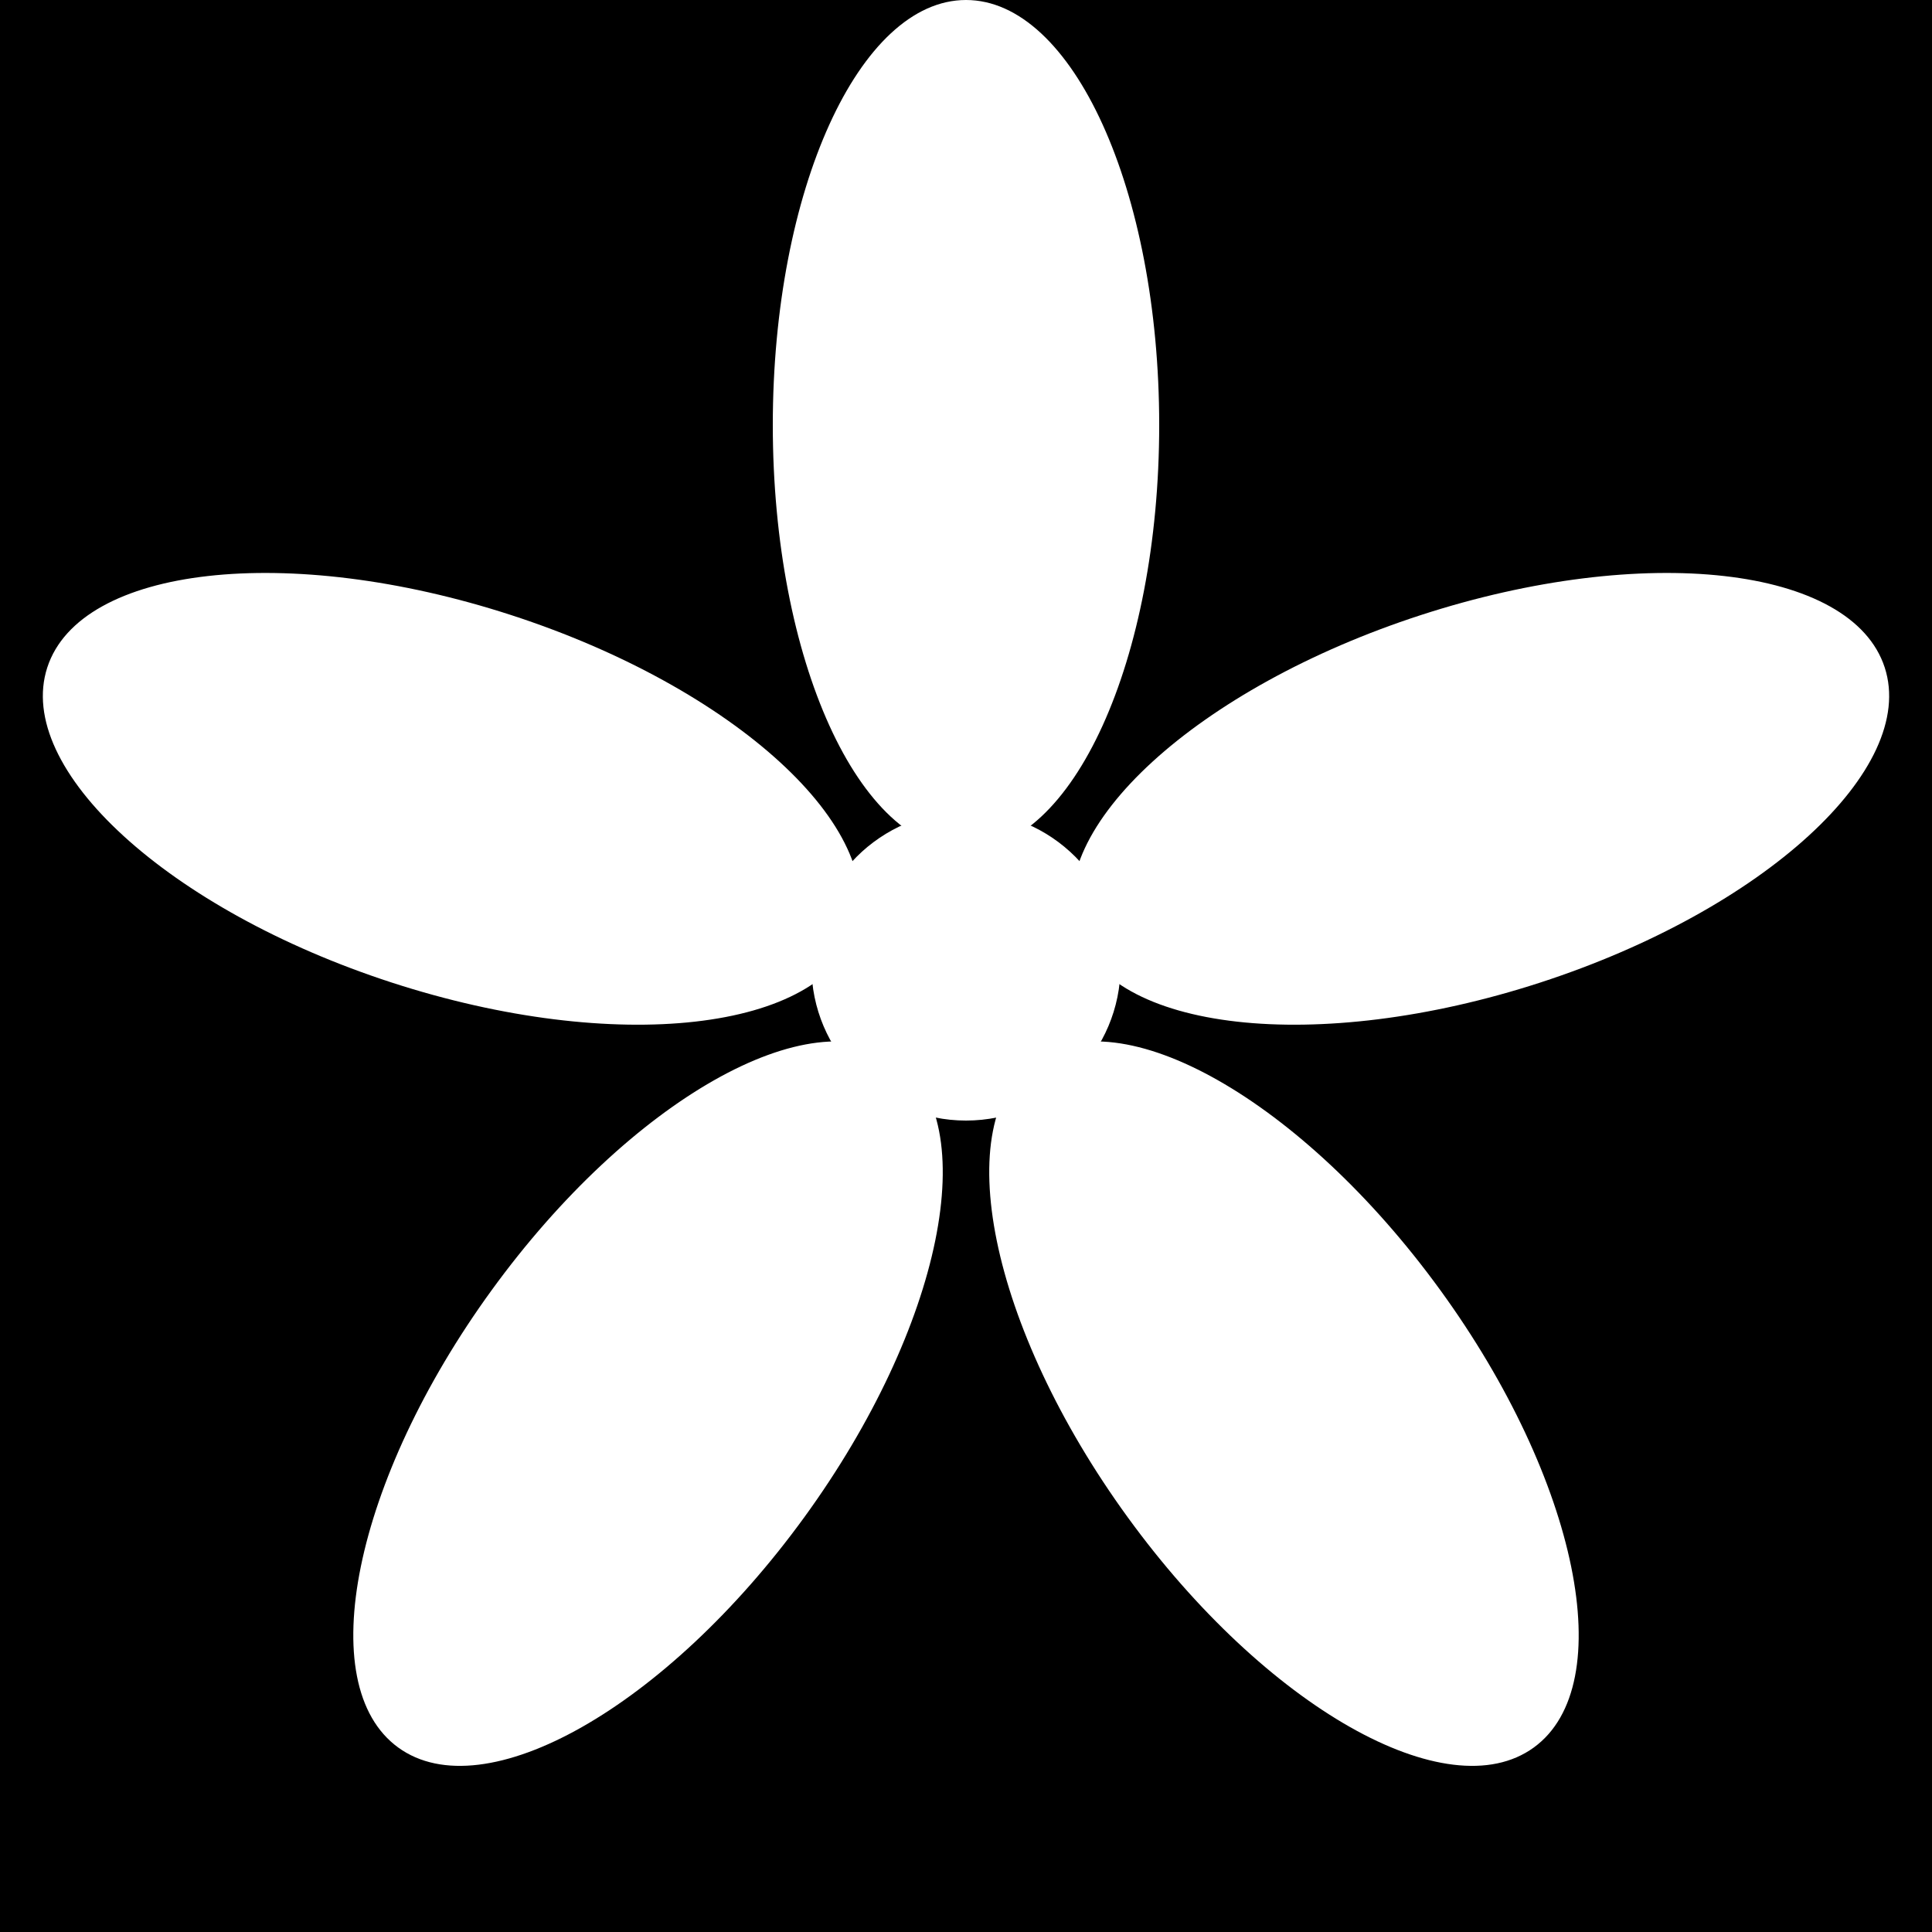
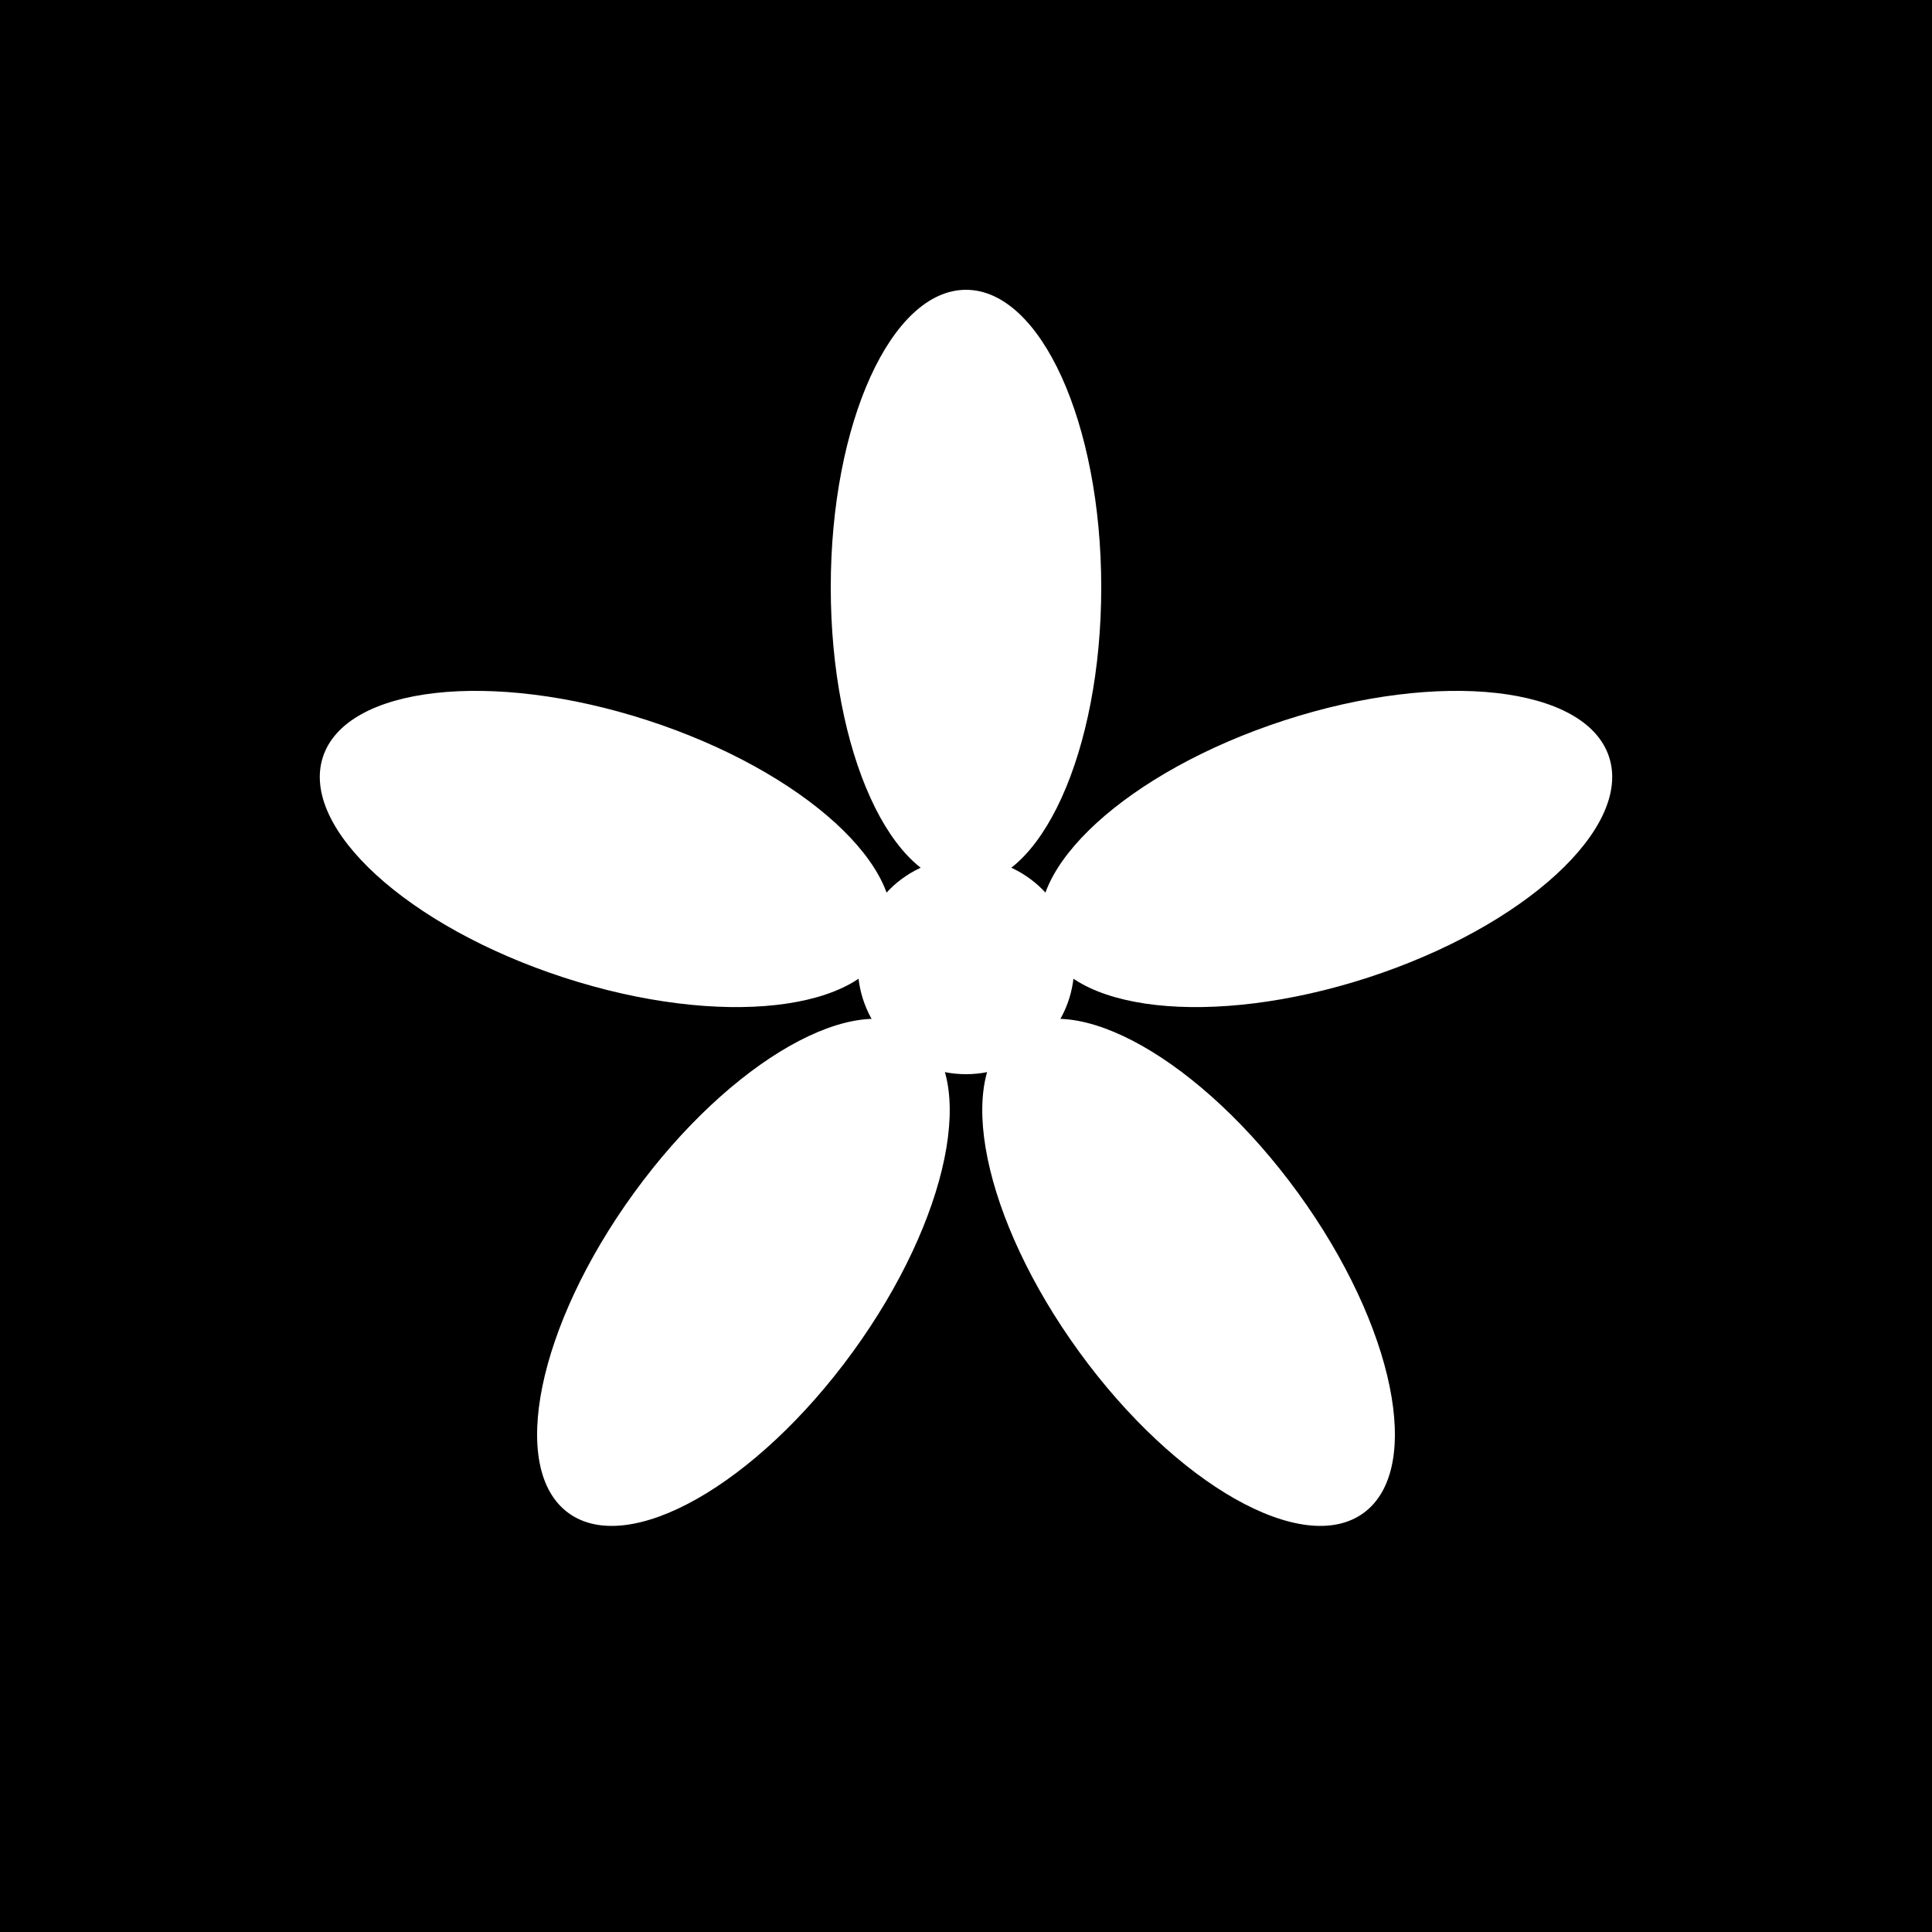
<svg xmlns="http://www.w3.org/2000/svg" viewBox="0 0 100 100">
  <rect width="100" height="100" fill="black" />
-   <ellipse cx="50" cy="22" rx="10" ry="22" fill="white" transform="rotate(0 50 50)" />
-   <ellipse cx="50" cy="22" rx="10" ry="22" fill="white" transform="rotate(72 50 50)" />
-   <ellipse cx="50" cy="22" rx="10" ry="22" fill="white" transform="rotate(144 50 50)" />
-   <ellipse cx="50" cy="22" rx="10" ry="22" fill="white" transform="rotate(216 50 50)" />
-   <ellipse cx="50" cy="22" rx="10" ry="22" fill="white" transform="rotate(288 50 50)" />
-   <circle cx="50" cy="50" r="8" fill="white" />
+   <g transform="translate(50 50) scale(0.7) translate(-50 -50)">
+     <ellipse cx="50" cy="22" rx="10" ry="22" fill="white" transform="rotate(0 50 50)" />
+     <ellipse cx="50" cy="22" rx="10" ry="22" fill="white" transform="rotate(72 50 50)" />
+     <ellipse cx="50" cy="22" rx="10" ry="22" fill="white" transform="rotate(144 50 50)" />
+     <ellipse cx="50" cy="22" rx="10" ry="22" fill="white" transform="rotate(216 50 50)" />
+     <ellipse cx="50" cy="22" rx="10" ry="22" fill="white" transform="rotate(288 50 50)" />
+     <circle cx="50" cy="50" r="8" fill="white" />
+   </g>
</svg>
